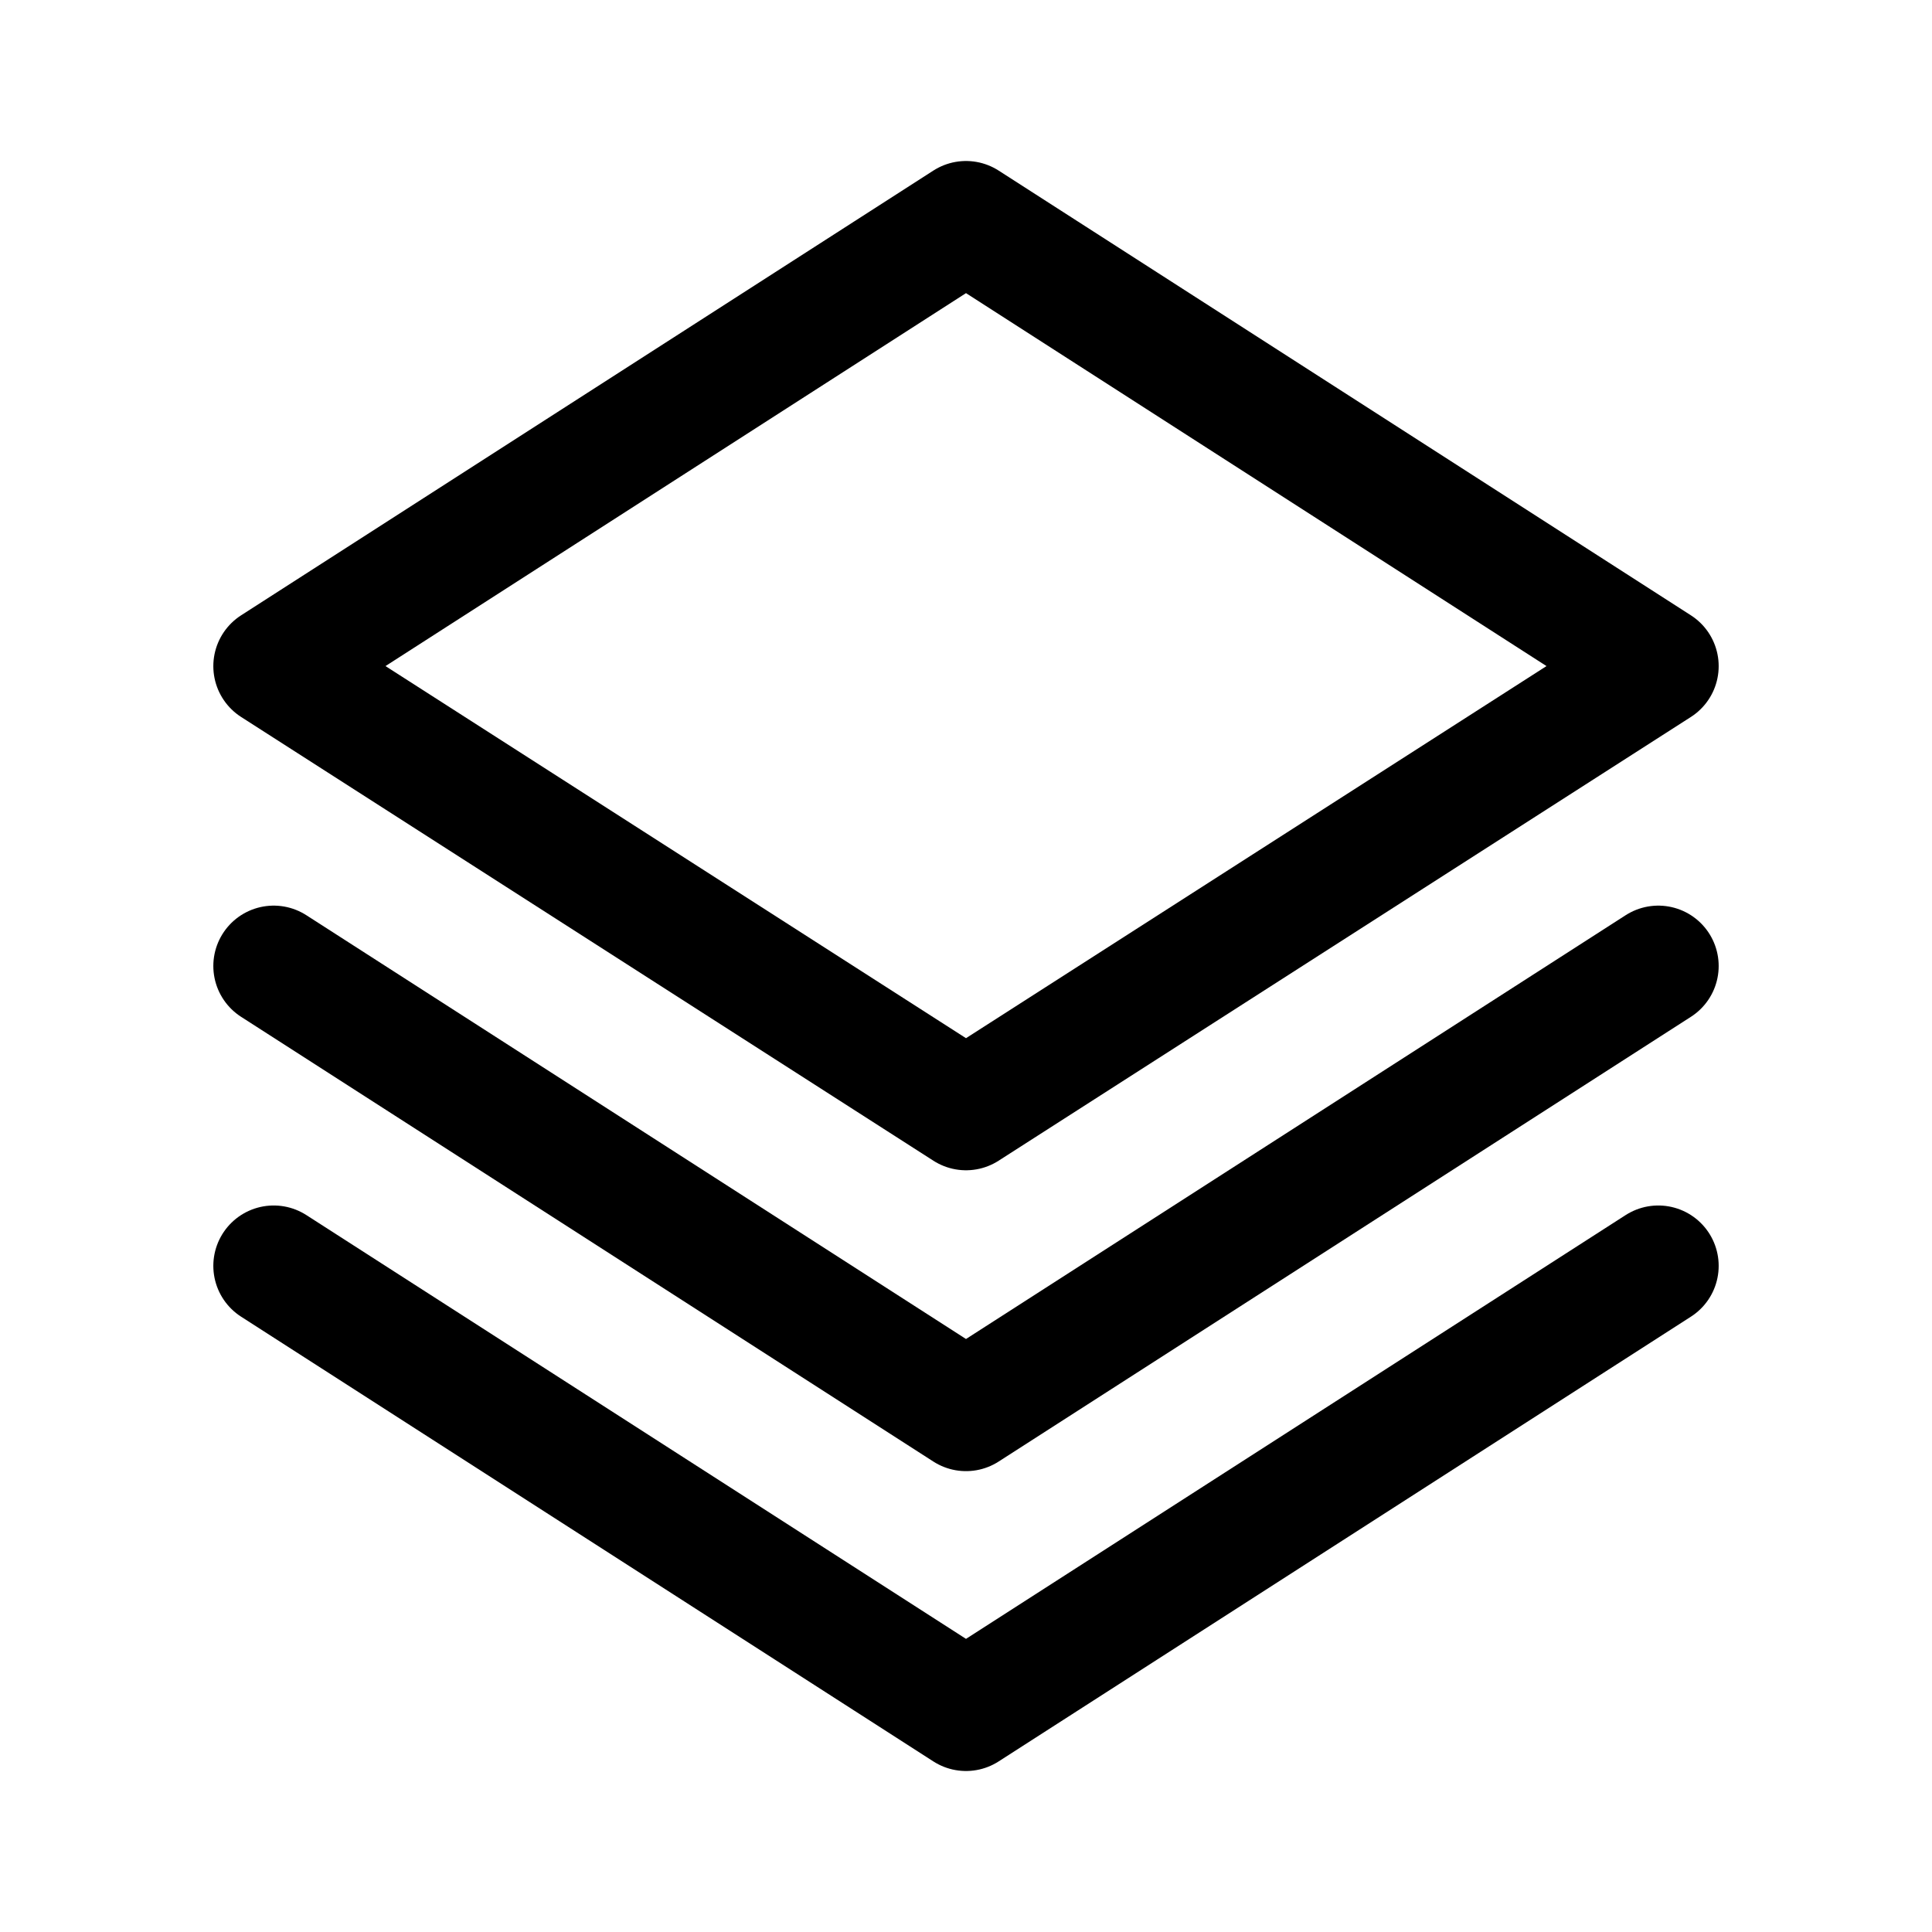
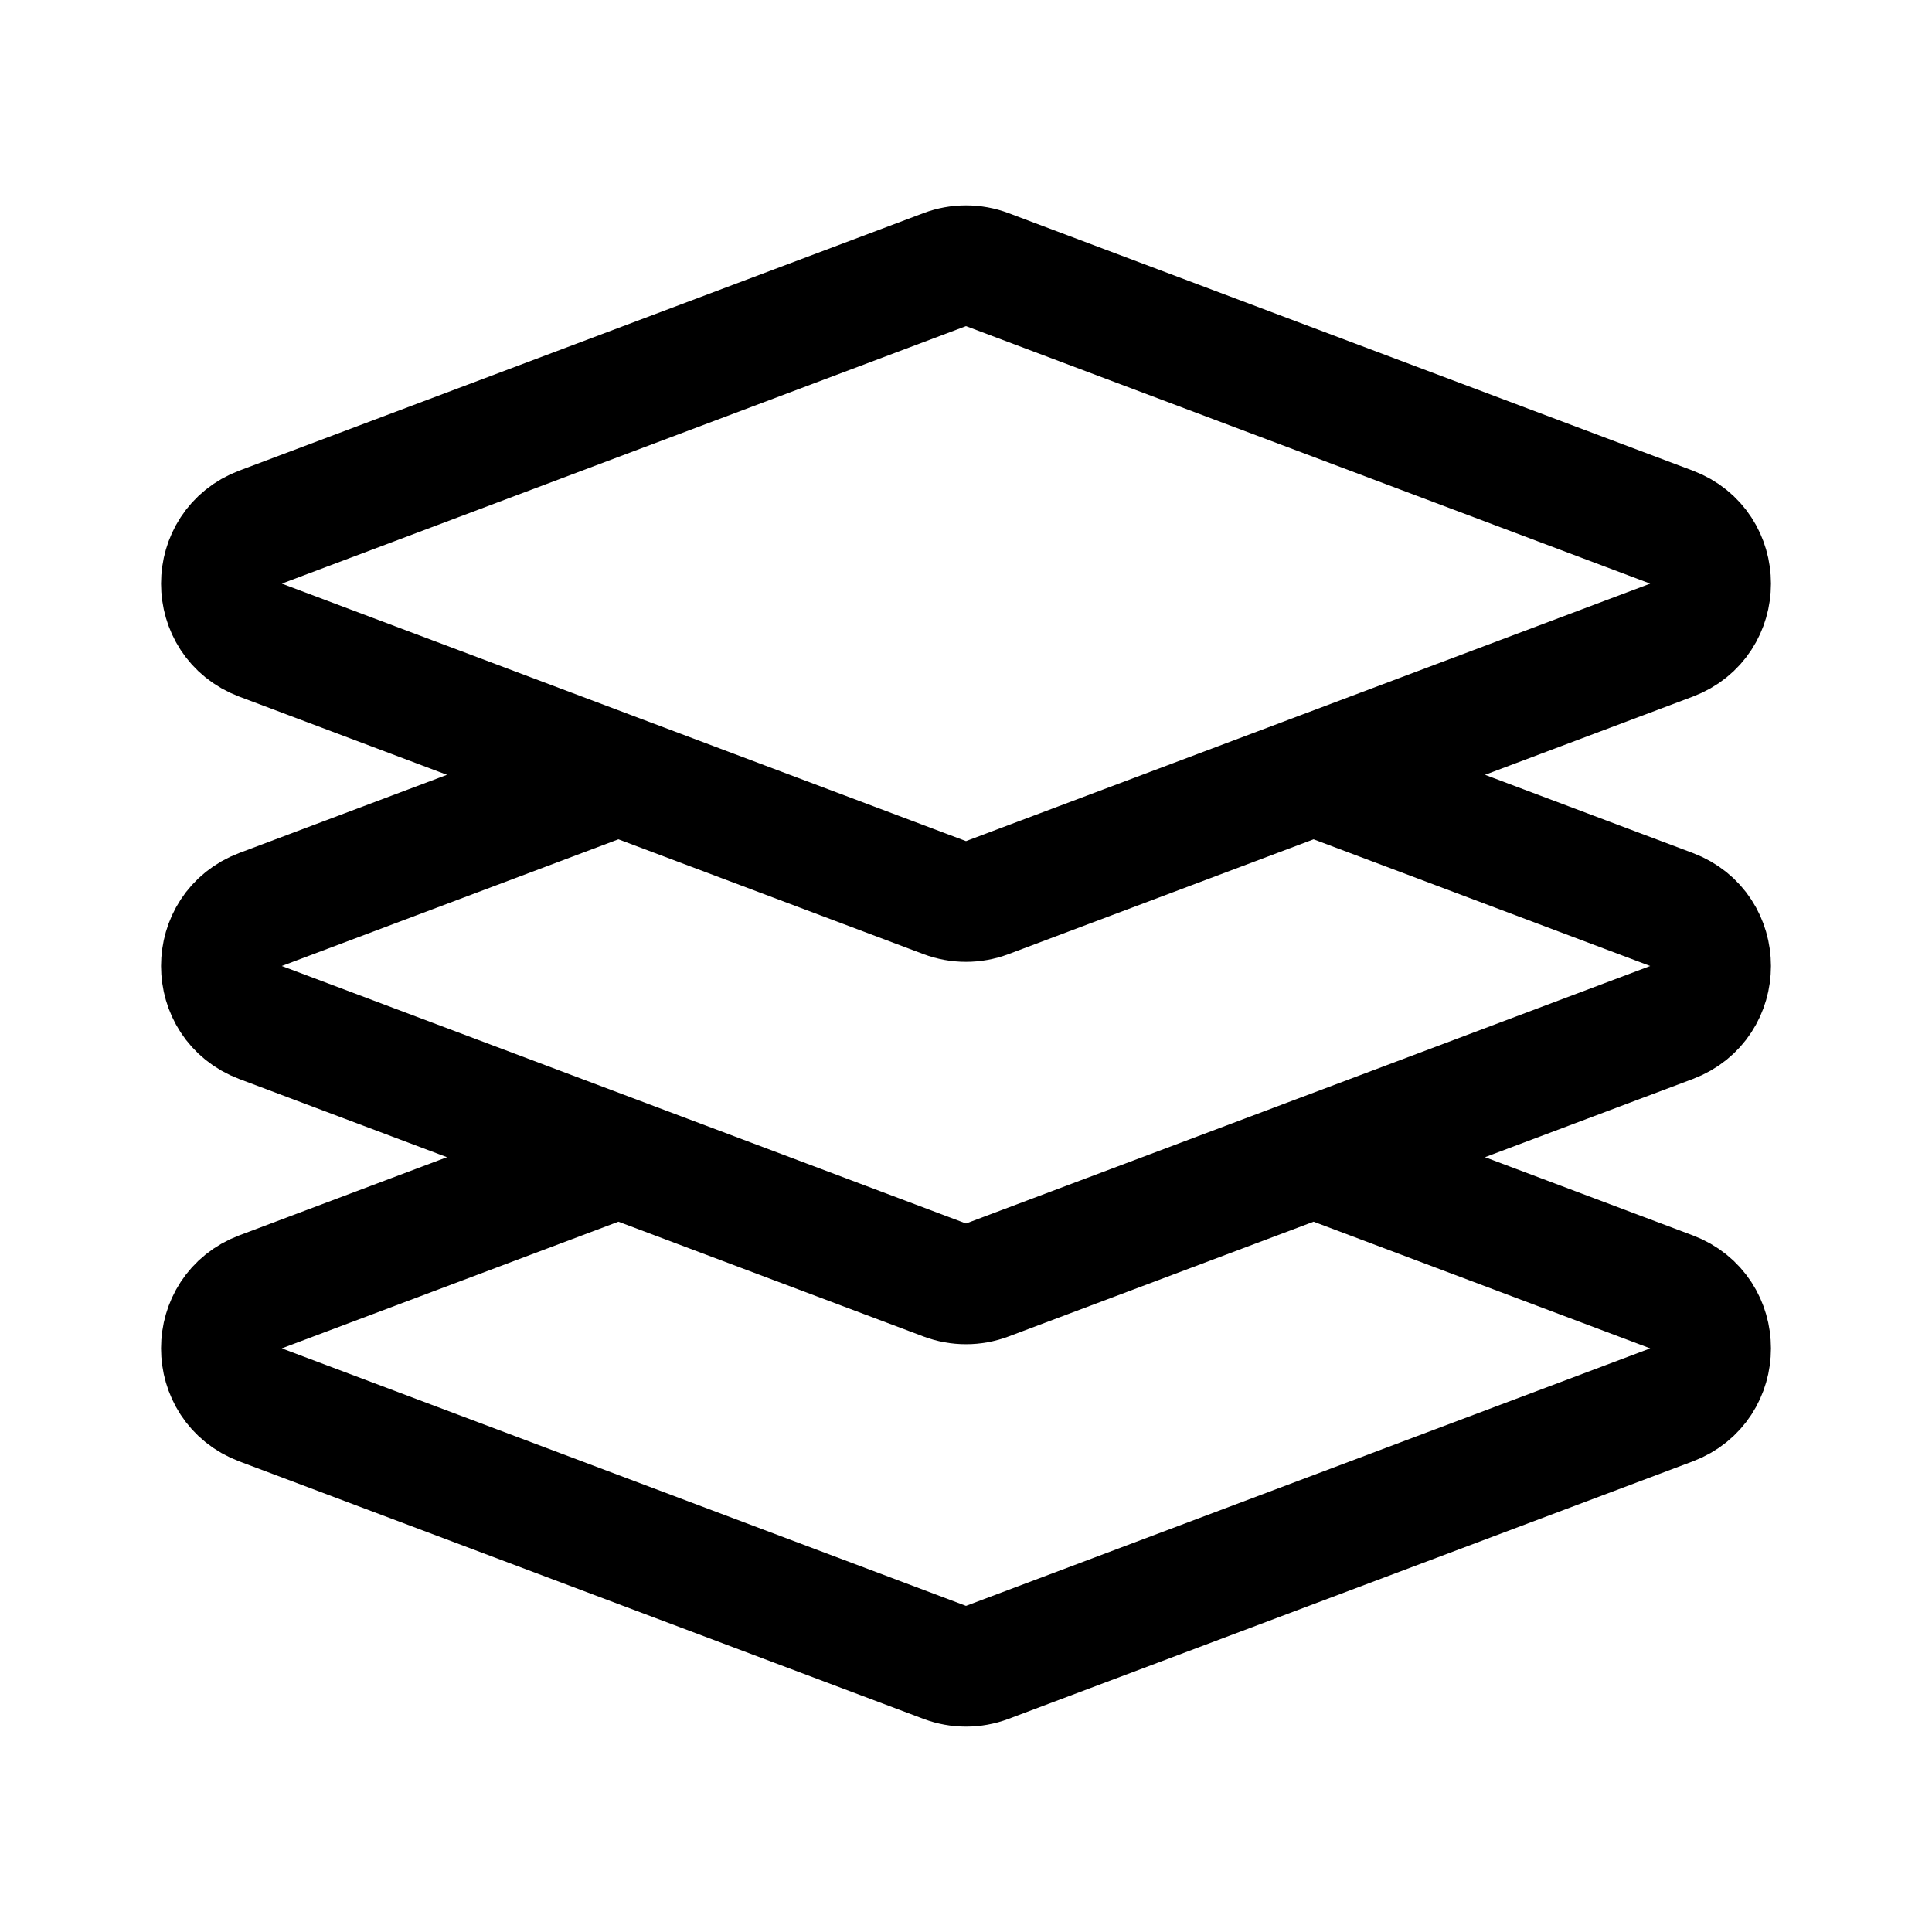
- <svg xmlns="http://www.w3.org/2000/svg" width="192" height="192" fill="none" stroke="#000" stroke-linecap="round" stroke-linejoin="round" stroke-width="12" viewBox="0 0 192 192">
-   <path d="M164.8 66.2 96 110.3 27.2 66.2 96 22zm0 59.6L96 170l-68.8-44.2" />
-   <path d="M164.8 96 96 140.2 27.2 96" />
+ <svg xmlns="http://www.w3.org/2000/svg" width="192" height="192" fill="none" viewBox="0 0 192 192">
+   <path stroke="#000" stroke-linecap="round" stroke-linejoin="round" stroke-width="12" d="M61.457 77 25.892 90.384c-5.183 1.95-5.183 9.281 0 11.231L61.457 115m0-38 32.43 12.204a6 6 0 0 0 4.227 0L130.544 77m-69.087 0L25.892 63.615c-5.182-1.95-5.182-9.28 0-11.23l67.995-25.59a6 6 0 0 1 4.227 0l67.995 25.59c5.182 1.95 5.182 9.28 0 11.23L130.544 77m0 0 35.565 13.384c5.182 1.95 5.182 9.281 0 11.231L130.544 115m0 0 35.565 13.384c5.182 1.951 5.182 9.281 0 11.231l-67.996 25.589a6 6 0 0 1-4.226 0l-67.995-25.589c-5.183-1.95-5.183-9.28 0-11.231L61.457 115m69.087 0-32.43 12.204a6 6 0 0 1-4.227 0L61.457 115" />
</svg>
